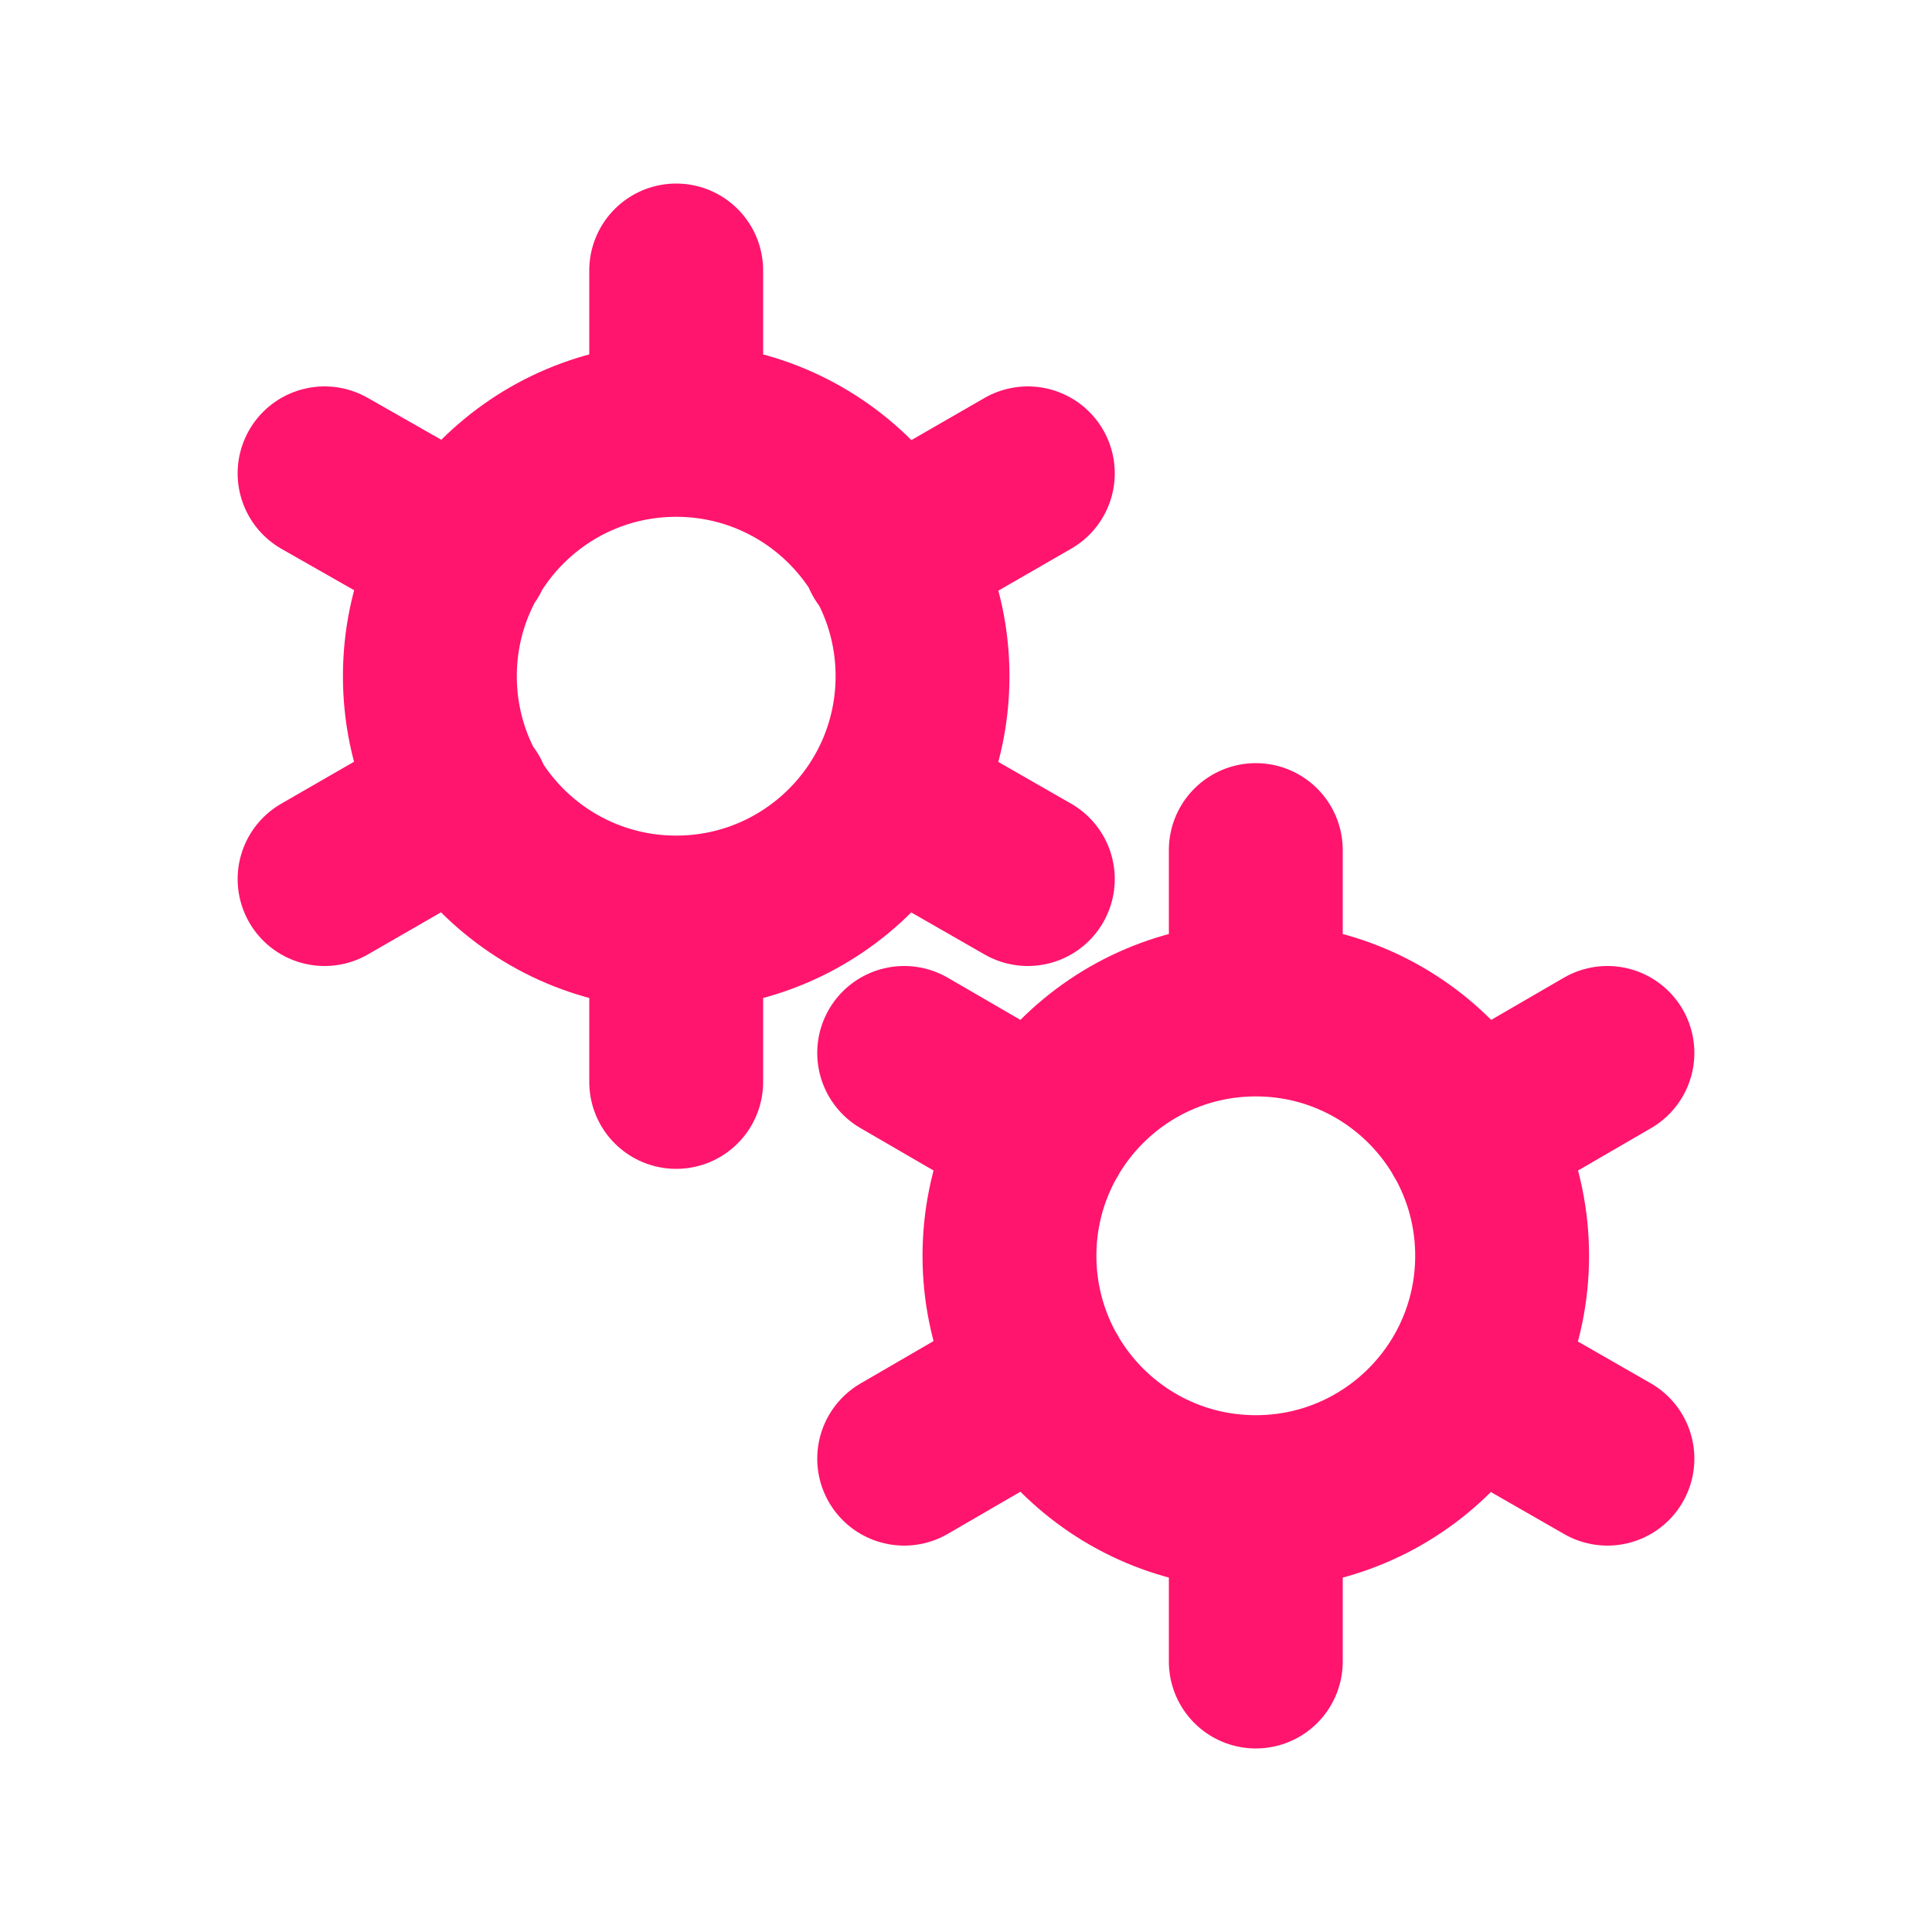
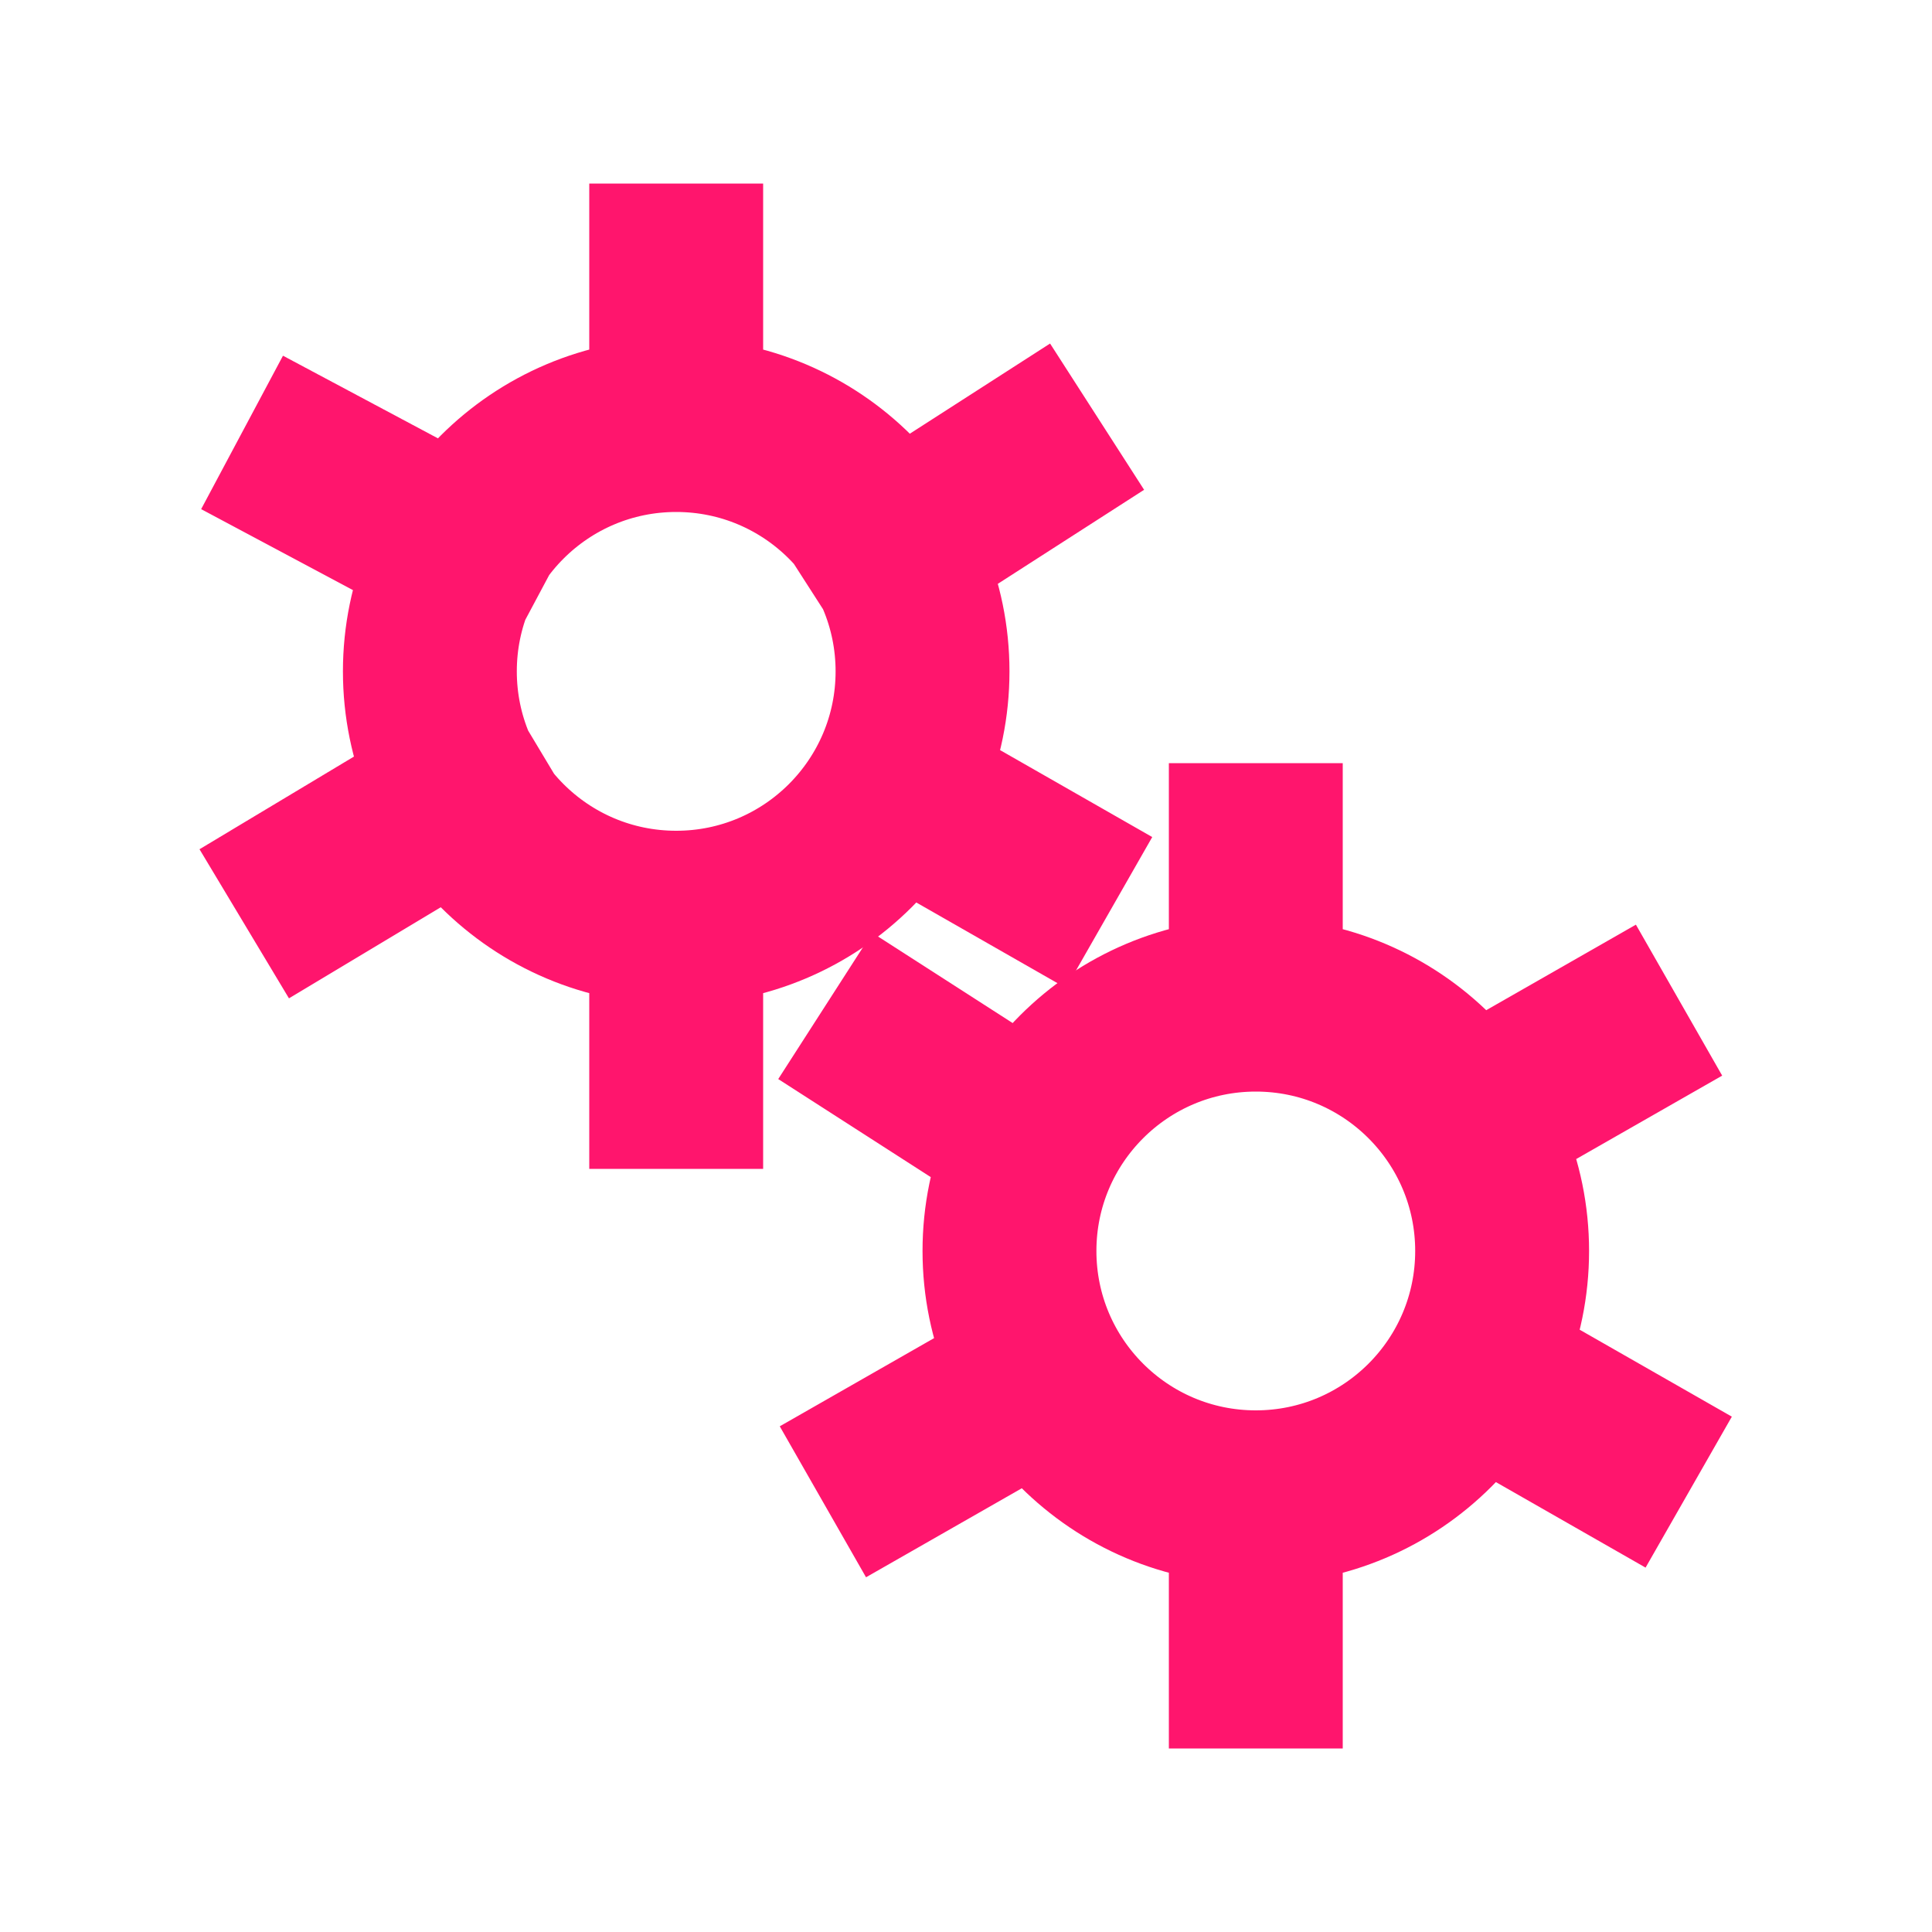
<svg xmlns="http://www.w3.org/2000/svg" viewBox="0 0 200 200">
  <style>
  #g1, #g2 {
-     fill:none; stroke:#FF156D; stroke-linecap:round; stroke-width:18;
+     fill:none; stroke:#FF156D; stroke-linecap:square; stroke-width:18;
  }
  #g1 {
    animation: rotate 2.5s infinite linear;
    transform-origin: 70px 70px;
  }
  #g2 {
    animation: counter-rotate 2.5s infinite linear;
    transform-origin: 130px 130px;
  }
  @keyframes rotate { from { transform: rotate(0deg); } to { transform: rotate(359deg); } }
  @keyframes counter-rotate { from { transform: rotate(359deg); } to { transform: rotate(0deg); } }
</style>
-   <path id="g1" d="M70 95.5V112m0-84v16.5m0 0a25.5 25.5 0 1 0 0 51 25.5 25.5 0 0 0 0-51Zm36.4 4.5L92 57.3M33.6 91 48 82.7m0-25.5L33.6 49m58.5 33.8 14.3 8.2">
+   <path id="g1" d="m70   95V112m0-84v16m0 0a25 25 0 1 0 0 51 25 25 0 0 0 0-51Zm36 4L92 57M33 91 48 82m0-25L33 49m60 33 14 8">
	</path>
-   <path id="g2" d="M130 155.5V172m0-84v16.5m0 0a25.5 25.5 0 1 0 0 51 25.5 25.5 0 0 0 0-51Zm36.4 4.5-14.3 8.3M93.6 151l14.3-8.3m0-25.4L93.6 109m58.5 33.8 14.3 8.2">
+   <path id="g2" d="m130 155V172m0-84v16m0 0a25 25 0 1 0 0 51 25 25 0 0 0 0-51Zm36 4-14 8M93 151l14-8m0-25L93 109m60 33 14 8">
	</path>
</svg>
